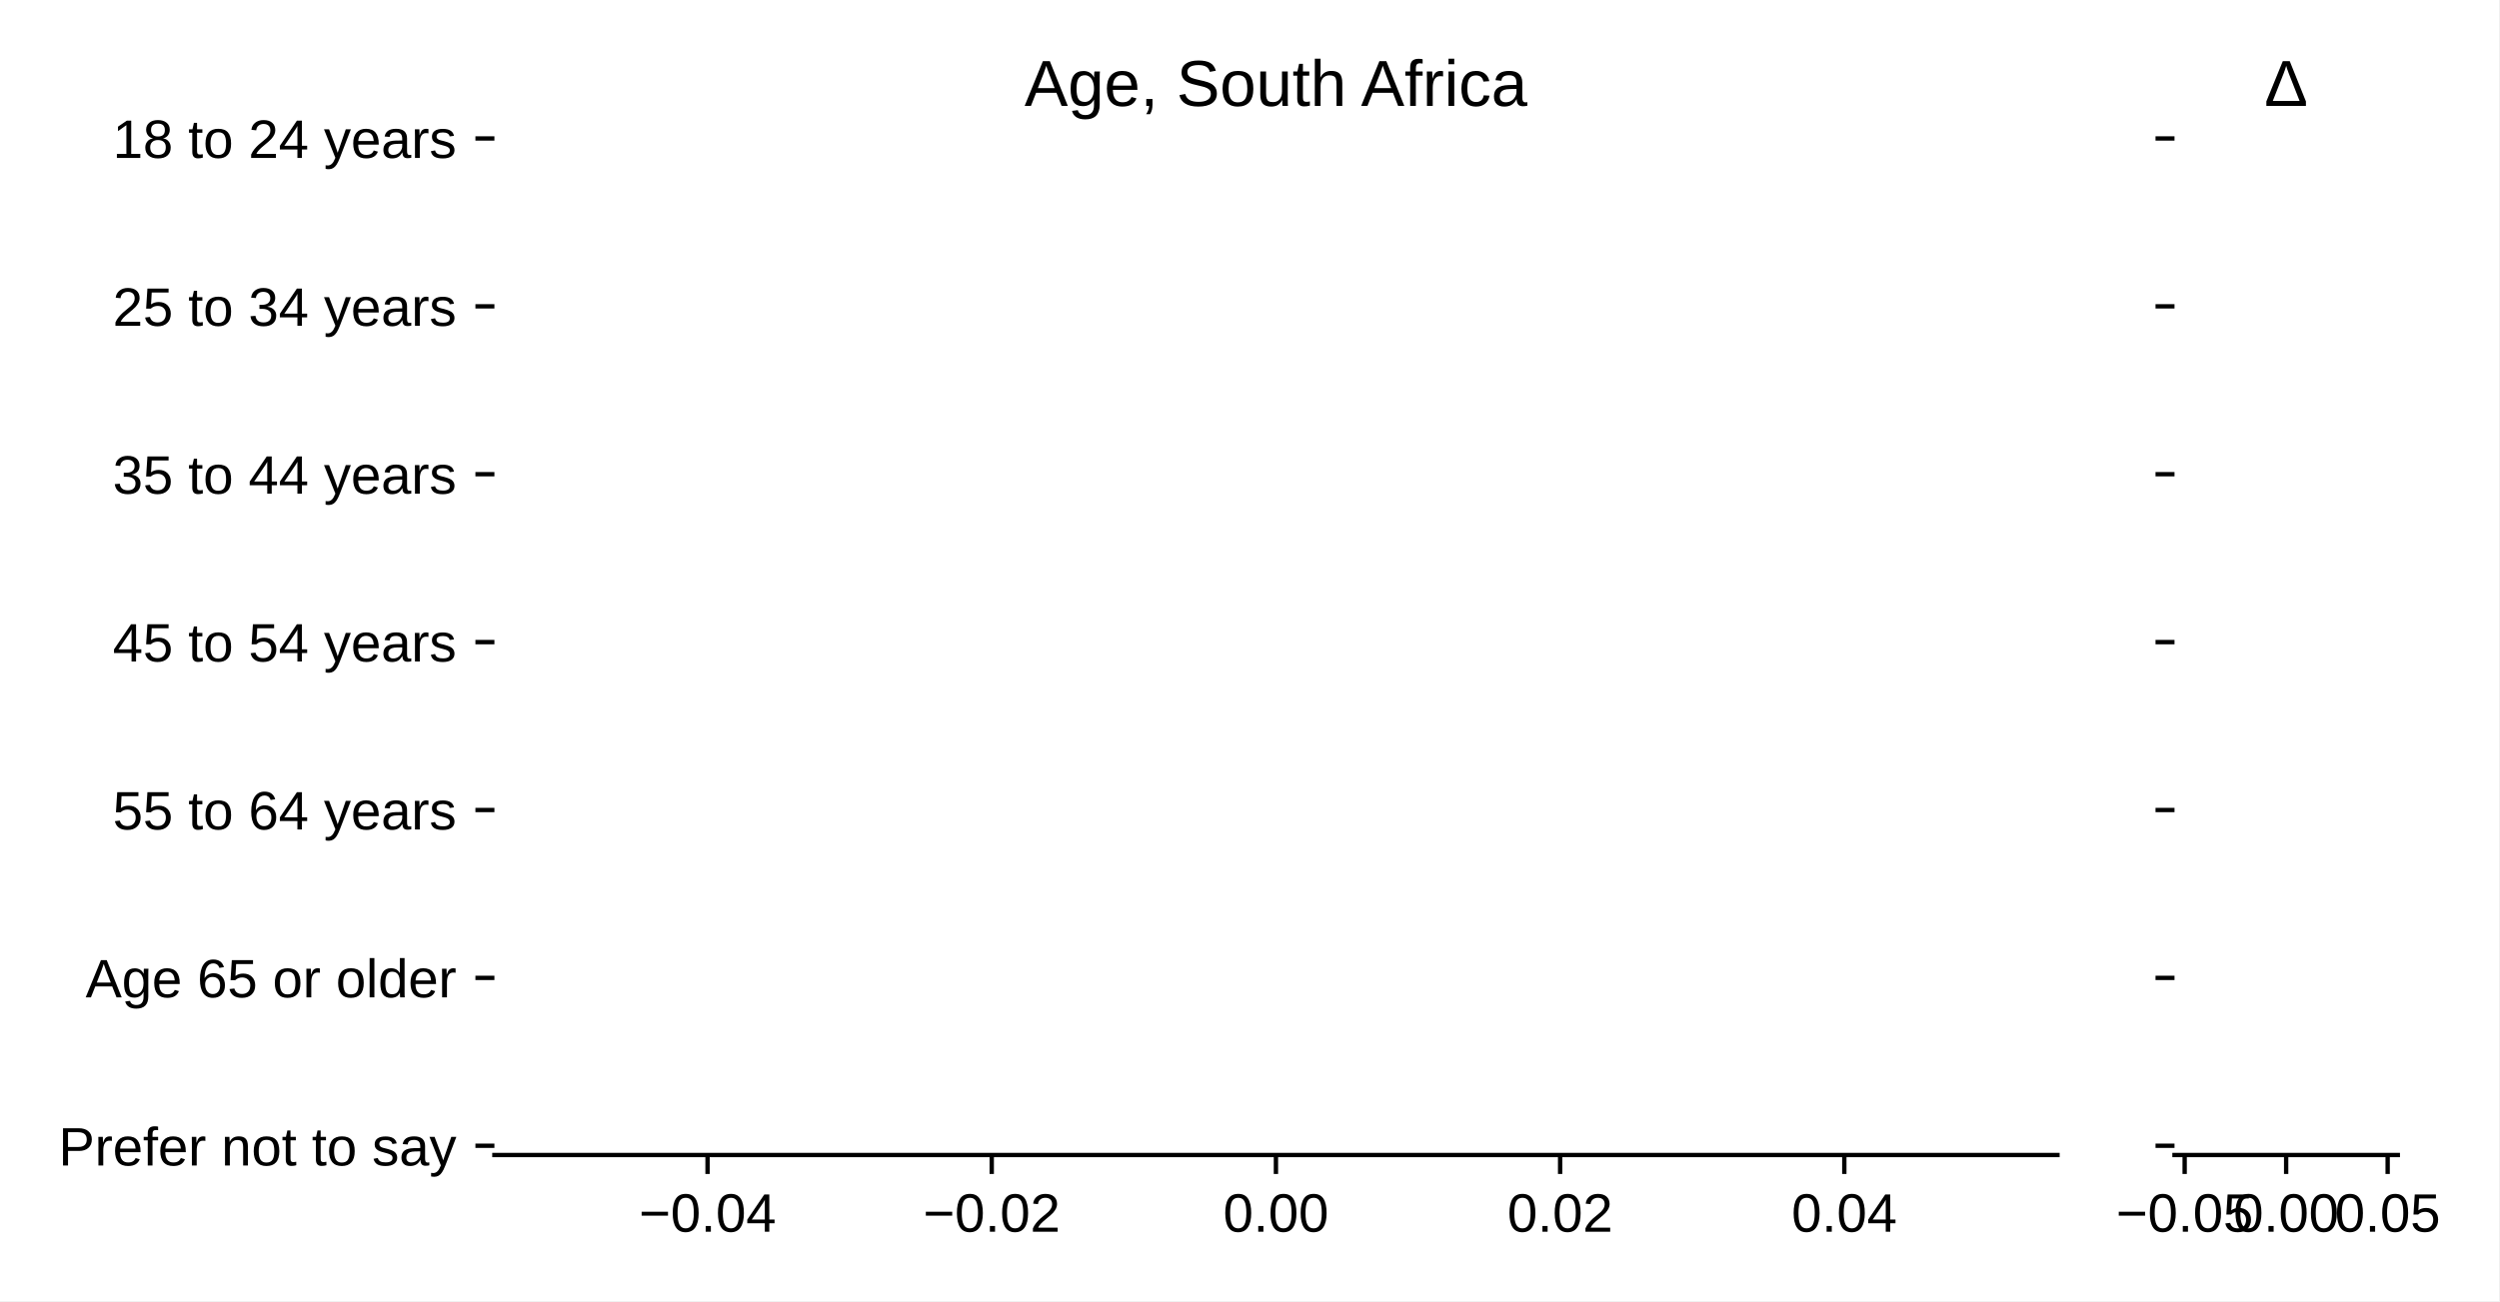
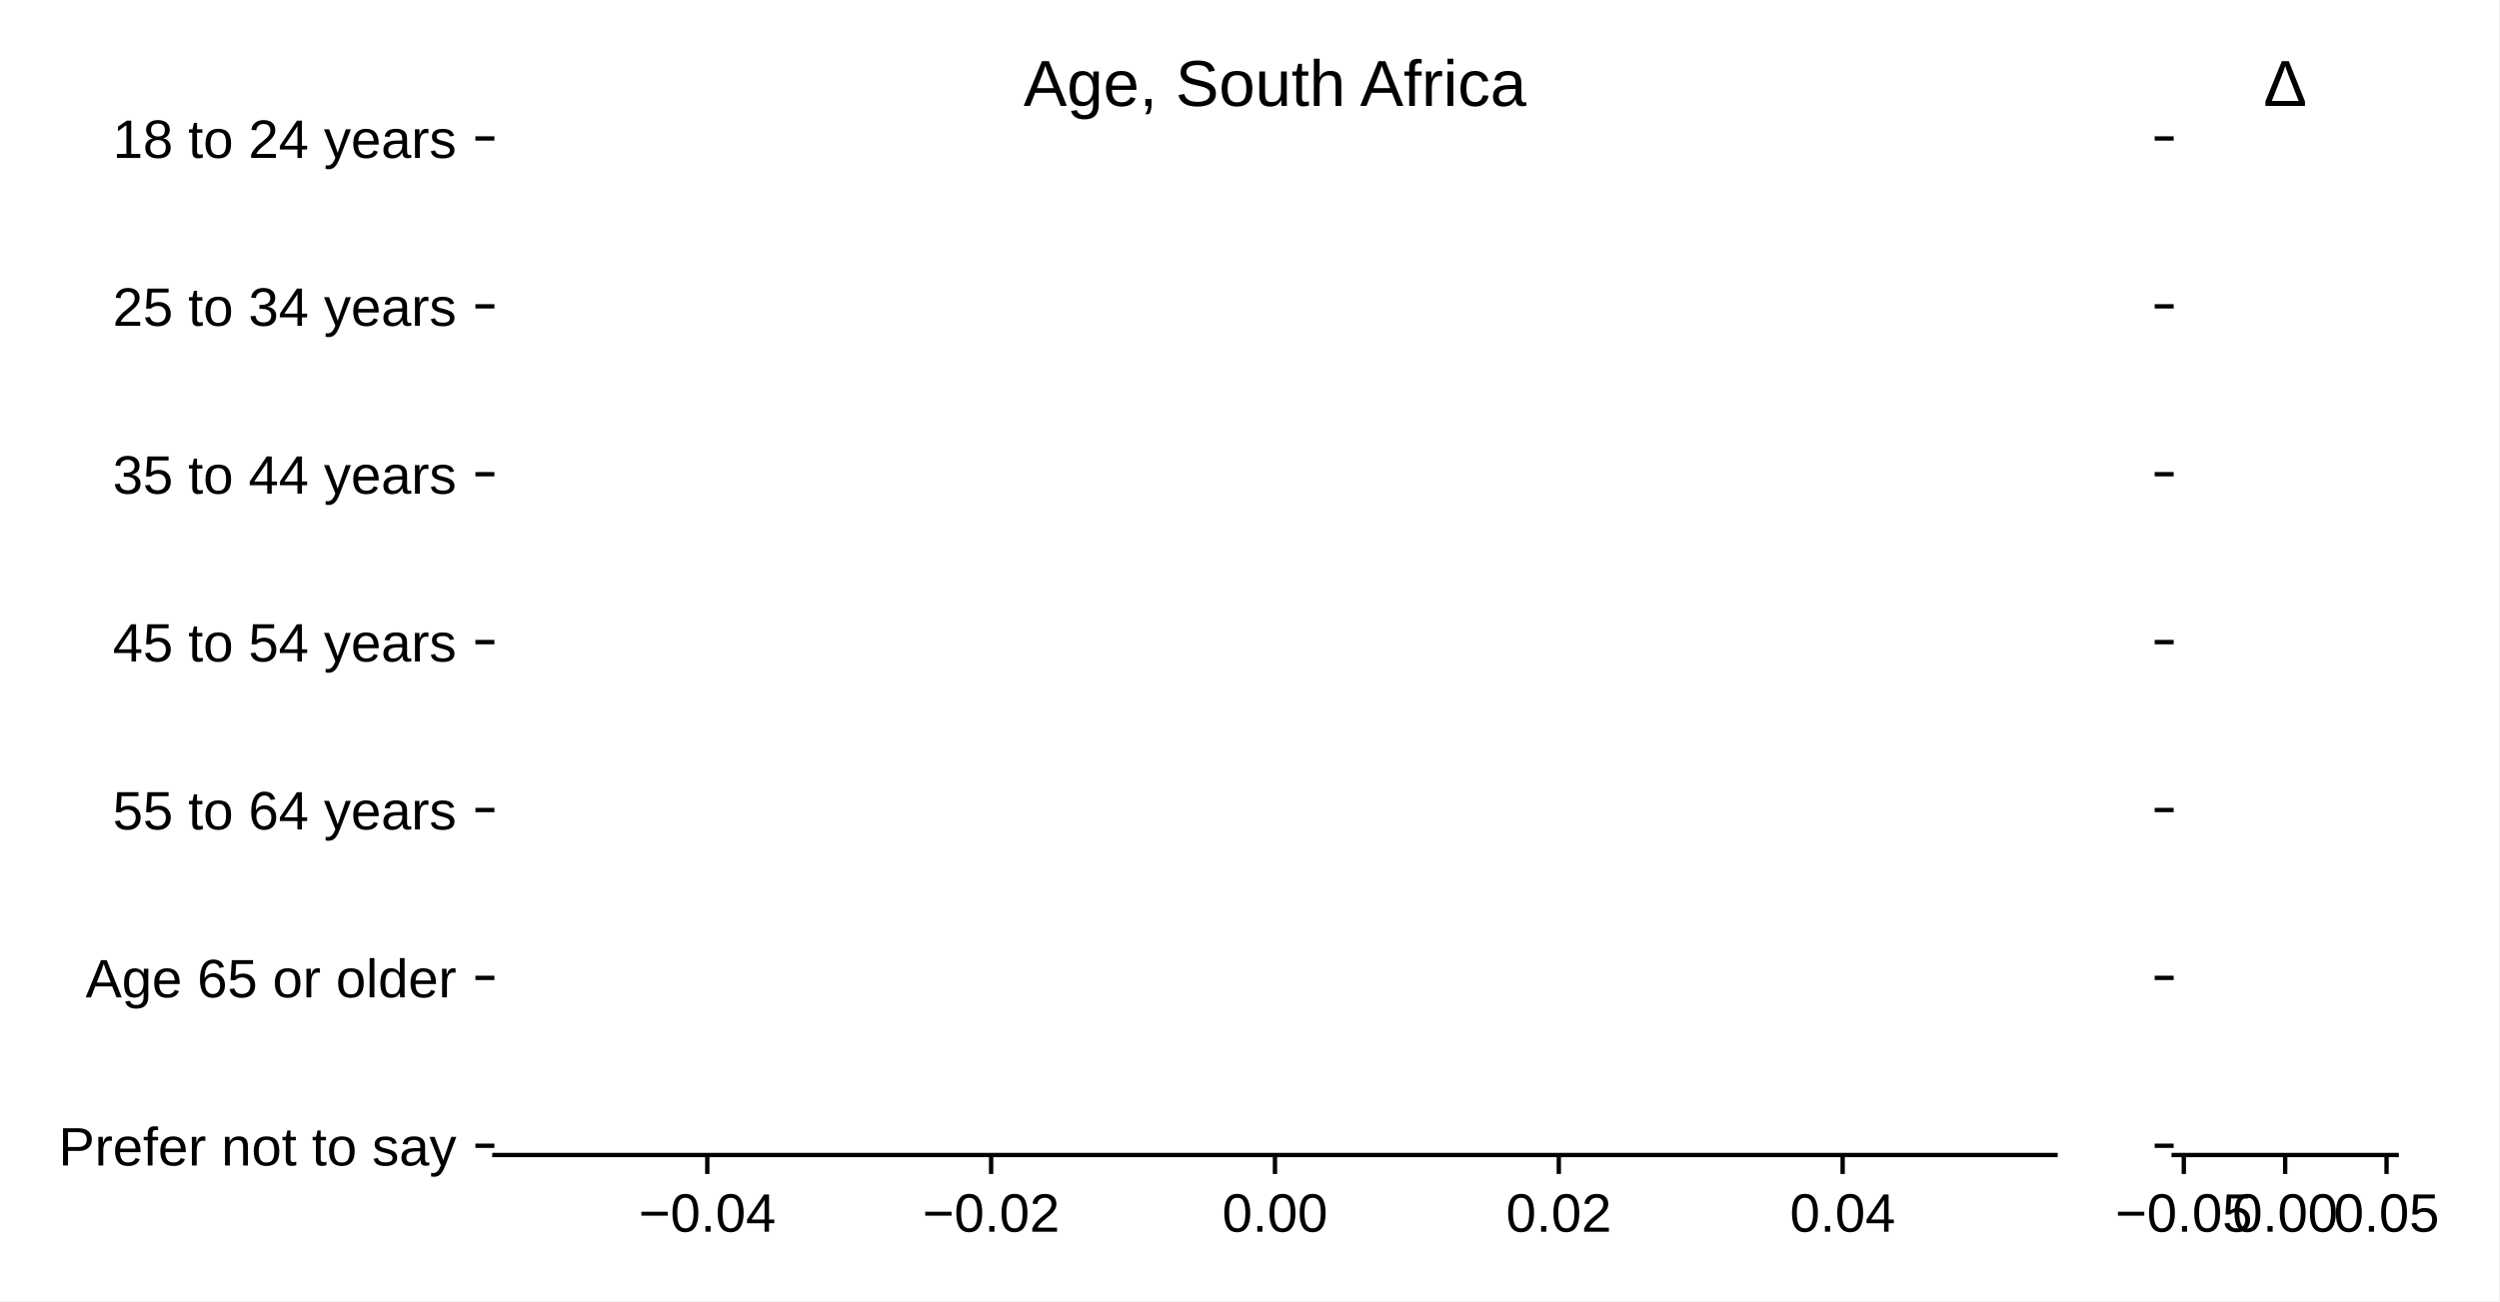
<svg xmlns="http://www.w3.org/2000/svg" xmlns:xlink="http://www.w3.org/1999/xlink" height="240pt" version="1.1" viewBox="0 0 460.8 240" width="460.8pt">
  <defs>
    <style type="text/css">*{stroke-linecap:butt;stroke-linejoin:round;}</style>
  </defs>
  <g id="figure_1">
    <g id="patch_1">
      <path d="M 0 240  L 460.8 240  L 460.8 0  L 0 0  z " style="fill:#ffffff;" />
    </g>
    <g id="axes_1">
      <g id="patch_2">
-         <path d="M 91.164 213.055  L 379.384 213.055  L 379.384 25.536  L 91.164 25.536  z " style="fill:#ffffff;" />
+         <path d="M 91.164 213.055  L 379.028 213.055  L 379.028 25.536  L 91.164 25.536  z " style="fill:#ffffff;" />
      </g>
      <g id="patch_3">
-         <path clip-path="url(#pf6c8aebbfd)" d="M 0 0  z " style="fill:#1f77b4;" />
+         <path clip-path="url(#p686b35fc30)" d="M 0 0  z " style="fill:#1f77b4;" />
      </g>
      <g id="patch_4">
-         <path clip-path="url(#pf6c8aebbfd)" d="M 0 0  z " style="fill:#1f77b4;" />
+         <path clip-path="url(#p686b35fc30)" d="M 0 0  z " style="fill:#1f77b4;" />
      </g>
      <g id="patch_5">
-         <path clip-path="url(#pf6c8aebbfd)" d="M 0 0  z " style="fill:#1f77b4;" />
+         <path clip-path="url(#p686b35fc30)" d="M 0 0  z " style="fill:#1f77b4;" />
      </g>
      <g id="patch_6">
-         <path clip-path="url(#pf6c8aebbfd)" d="M 0 0  z " style="fill:#1f77b4;" />
+         <path clip-path="url(#p686b35fc30)" d="M 0 0  z " style="fill:#1f77b4;" />
      </g>
      <g id="patch_7">
-         <path clip-path="url(#pf6c8aebbfd)" d="M 0 0  z " style="fill:#1f77b4;" />
+         <path clip-path="url(#p686b35fc30)" d="M 0 0  z " style="fill:#1f77b4;" />
      </g>
      <g id="patch_8">
-         <path clip-path="url(#pf6c8aebbfd)" d="M 0 0  z " style="fill:#1f77b4;" />
+         <path clip-path="url(#p686b35fc30)" d="M 0 0  z " style="fill:#1f77b4;" />
      </g>
      <g id="patch_9">
-         <path clip-path="url(#pf6c8aebbfd)" d="M 0 0  z " style="fill:#1f77b4;" />
+         <path clip-path="url(#p686b35fc30)" d="M 0 0  z " style="fill:#1f77b4;" />
      </g>
      <g id="matplotlib.axis_1">
        <g id="xtick_1">
          <g id="line2d_1">
            <defs>
              <path d="M 0 0  L 0 3.5  " id="mc3a356a46d" style="stroke:#000000;stroke-width:0.8;" />
            </defs>
            <g>
-               <use style="stroke:#000000;stroke-width:0.8;" x="130.467" xlink:href="#mc3a356a46d" y="213.055" />
+               <use style="stroke:#000000;stroke-width:0.8;" x="130.418" xlink:href="#mc3a356a46d" y="213.055" />
            </g>
          </g>
          <g id="text_1">
-             <text style="font-family:Arial;font-size:10px;font-stretch:normal;font-style:normal;font-weight:normal;text-anchor:middle;" transform="rotate(-0, 130.4668, 227.2125)" x="130.467" y="227.213">−0.04</text>
+             <text style="font-family:Arial;font-size:10px;font-stretch:normal;font-style:normal;font-weight:normal;text-anchor:middle;" transform="rotate(-0, 130.4182, 227.2125)" x="130.418" y="227.213">−0.04</text>
          </g>
        </g>
        <g id="xtick_2">
          <g id="line2d_2">
            <g>
-               <use style="stroke:#000000;stroke-width:0.8;" x="182.87" xlink:href="#mc3a356a46d" y="213.055" />
+               <use style="stroke:#000000;stroke-width:0.8;" x="182.757" xlink:href="#mc3a356a46d" y="213.055" />
            </g>
          </g>
          <g id="text_2">
-             <text style="font-family:Arial;font-size:10px;font-stretch:normal;font-style:normal;font-weight:normal;text-anchor:middle;" transform="rotate(-0, 182.8704, 227.2125)" x="182.87" y="227.213">−0.02</text>
+             <text style="font-family:Arial;font-size:10px;font-stretch:normal;font-style:normal;font-weight:normal;text-anchor:middle;" transform="rotate(-0, 182.757, 227.2125)" x="182.757" y="227.213">−0.02</text>
          </g>
        </g>
        <g id="xtick_3">
          <g id="line2d_3">
            <g>
-               <use style="stroke:#000000;stroke-width:0.8;" x="235.274" xlink:href="#mc3a356a46d" y="213.055" />
+               <use style="stroke:#000000;stroke-width:0.8;" x="235.096" xlink:href="#mc3a356a46d" y="213.055" />
            </g>
          </g>
          <g id="text_3">
-             <text style="font-family:Arial;font-size:10px;font-stretch:normal;font-style:normal;font-weight:normal;text-anchor:middle;" transform="rotate(-0, 235.274, 227.2125)" x="235.274" y="227.213">0.00</text>
+             <text style="font-family:Arial;font-size:10px;font-stretch:normal;font-style:normal;font-weight:normal;text-anchor:middle;" transform="rotate(-0, 235.0958, 227.2125)" x="235.096" y="227.213">0.00</text>
          </g>
        </g>
        <g id="xtick_4">
          <g id="line2d_4">
            <g>
-               <use style="stroke:#000000;stroke-width:0.8;" x="287.678" xlink:href="#mc3a356a46d" y="213.055" />
+               <use style="stroke:#000000;stroke-width:0.8;" x="287.435" xlink:href="#mc3a356a46d" y="213.055" />
            </g>
          </g>
          <g id="text_4">
-             <text style="font-family:Arial;font-size:10px;font-stretch:normal;font-style:normal;font-weight:normal;text-anchor:middle;" transform="rotate(-0, 287.6776, 227.2125)" x="287.678" y="227.213">0.02</text>
+             <text style="font-family:Arial;font-size:10px;font-stretch:normal;font-style:normal;font-weight:normal;text-anchor:middle;" transform="rotate(-0, 287.4347, 227.2125)" x="287.435" y="227.213">0.02</text>
          </g>
        </g>
        <g id="xtick_5">
          <g id="line2d_5">
            <g>
-               <use style="stroke:#000000;stroke-width:0.8;" x="340.081" xlink:href="#mc3a356a46d" y="213.055" />
+               <use style="stroke:#000000;stroke-width:0.8;" x="339.773" xlink:href="#mc3a356a46d" y="213.055" />
            </g>
          </g>
          <g id="text_5">
-             <text style="font-family:Arial;font-size:10px;font-stretch:normal;font-style:normal;font-weight:normal;text-anchor:middle;" transform="rotate(-0, 340.0812, 227.2125)" x="340.081" y="227.213">0.04</text>
+             <text style="font-family:Arial;font-size:10px;font-stretch:normal;font-style:normal;font-weight:normal;text-anchor:middle;" transform="rotate(-0, 339.7735, 227.2125)" x="339.773" y="227.213">0.04</text>
          </g>
        </g>
      </g>
      <g id="matplotlib.axis_2">
        <g id="ytick_1">
          <g id="line2d_6">
            <defs>
              <path d="M 0 0  L -3.5 0  " id="m82278324de" style="stroke:#000000;stroke-width:0.8;" />
            </defs>
            <g>
              <use style="stroke:#000000;stroke-width:0.8;" x="91.164" xlink:href="#m82278324de" y="211.351" />
            </g>
          </g>
          <g id="text_6">
            <text style="font-family:Arial;font-size:10px;font-stretch:normal;font-style:normal;font-weight:normal;text-anchor:end;" transform="rotate(-0, 84.16406, 214.9912)" x="84.164" y="214.991">Prefer not to say</text>
          </g>
        </g>
        <g id="ytick_2">
          <g id="line2d_7">
            <g>
              <use style="stroke:#000000;stroke-width:0.8;" x="91.164" xlink:href="#m82278324de" y="180.382" />
            </g>
          </g>
          <g id="text_7">
            <text style="font-family:Arial;font-size:10px;font-stretch:normal;font-style:normal;font-weight:normal;text-anchor:end;" transform="rotate(-0, 84.16406, 183.9758)" x="84.164" y="183.976">Age 65 or older</text>
          </g>
        </g>
        <g id="ytick_3">
          <g id="line2d_8">
            <g>
              <use style="stroke:#000000;stroke-width:0.8;" x="91.164" xlink:href="#m82278324de" y="149.413" />
            </g>
          </g>
          <g id="text_8">
            <text style="font-family:Arial;font-size:10px;font-stretch:normal;font-style:normal;font-weight:normal;text-anchor:end;" transform="rotate(-0, 84.16406, 153.0065)" x="84.164" y="153.007">55 to 64 years</text>
          </g>
        </g>
        <g id="ytick_4">
          <g id="line2d_9">
            <g>
              <use style="stroke:#000000;stroke-width:0.8;" x="91.164" xlink:href="#m82278324de" y="118.444" />
            </g>
          </g>
          <g id="text_9">
            <text style="font-family:Arial;font-size:10px;font-stretch:normal;font-style:normal;font-weight:normal;text-anchor:end;" transform="rotate(-0, 84.16406, 122.0224)" x="84.164" y="122.022">45 to 54 years</text>
          </g>
        </g>
        <g id="ytick_5">
          <g id="line2d_10">
            <g>
              <use style="stroke:#000000;stroke-width:0.8;" x="91.164" xlink:href="#m82278324de" y="87.474" />
            </g>
          </g>
          <g id="text_10">
            <text style="font-family:Arial;font-size:10px;font-stretch:normal;font-style:normal;font-weight:normal;text-anchor:end;" transform="rotate(-0, 84.16406, 91.06796)" x="84.164" y="91.068">35 to 44 years</text>
          </g>
        </g>
        <g id="ytick_6">
          <g id="line2d_11">
            <g>
              <use style="stroke:#000000;stroke-width:0.8;" x="91.164" xlink:href="#m82278324de" y="56.505" />
            </g>
          </g>
          <g id="text_11">
            <text style="font-family:Arial;font-size:10px;font-stretch:normal;font-style:normal;font-weight:normal;text-anchor:end;" transform="rotate(-0, 84.16406, 60.09867)" x="84.164" y="60.099">25 to 34 years</text>
          </g>
        </g>
        <g id="ytick_7">
          <g id="line2d_12">
            <g>
              <use style="stroke:#000000;stroke-width:0.8;" x="91.164" xlink:href="#m82278324de" y="25.536" />
            </g>
          </g>
          <g id="text_12">
            <text style="font-family:Arial;font-size:10px;font-stretch:normal;font-style:normal;font-weight:normal;text-anchor:end;" transform="rotate(-0, 84.16406, 29.12937)" x="84.164" y="29.129">18 to 24 years</text>
          </g>
        </g>
      </g>
      <g id="patch_10">
-         <path d="M 91.164 213.055  L 379.384 213.055  " style="fill:none;stroke:#000000;stroke-linecap:square;stroke-linejoin:miter;stroke-width:0.8;" />
+         <path d="M 91.164 213.055  L 379.028 213.055  " style="fill:none;stroke:#000000;stroke-linecap:square;stroke-linejoin:miter;stroke-width:0.8;" />
      </g>
      <g id="text_13">
-         <text style="font-family:Arial;font-size:12px;font-stretch:normal;font-style:normal;font-weight:normal;text-anchor:middle;" transform="rotate(-0, 235.274, 19.53562)" x="235.274" y="19.536">Age, South Africa</text>
+         <text style="font-family:Arial;font-size:12px;font-stretch:normal;font-style:normal;font-weight:normal;text-anchor:middle;" transform="rotate(-0, 235.0958, 19.53562)" x="235.096" y="19.536">Age, South Africa</text>
      </g>
    </g>
    <g id="axes_2">
      <g id="patch_11">
-         <path d="M 400.965 213.055  L 442.139 213.055  L 442.139 25.536  L 400.965 25.536  z " style="fill:#ffffff;" />
+         <path d="M 400.812 213.055  L 441.936 213.055  L 441.936 25.536  L 400.812 25.536  z " style="fill:#ffffff;" />
      </g>
      <g id="patch_12">
-         <path clip-path="url(#pc0a951f464)" d="M 0 0  z " style="fill:#ffa500;" />
+         <path clip-path="url(#p0faa2da392)" d="M 0 0  z " style="fill:#ffa500;" />
      </g>
      <g id="patch_13">
-         <path clip-path="url(#pc0a951f464)" d="M 0 0  z " style="fill:#ffa500;" />
+         <path clip-path="url(#p0faa2da392)" d="M 0 0  z " style="fill:#ffa500;" />
      </g>
      <g id="patch_14">
-         <path clip-path="url(#pc0a951f464)" d="M 0 0  z " style="fill:#ffa500;" />
+         <path clip-path="url(#p0faa2da392)" d="M 0 0  z " style="fill:#ffa500;" />
      </g>
      <g id="patch_15">
-         <path clip-path="url(#pc0a951f464)" d="M 0 0  z " style="fill:#ffa500;" />
+         <path clip-path="url(#p0faa2da392)" d="M 0 0  z " style="fill:#ffa500;" />
      </g>
      <g id="patch_16">
-         <path clip-path="url(#pc0a951f464)" d="M 0 0  z " style="fill:#ffa500;" />
+         <path clip-path="url(#p0faa2da392)" d="M 0 0  z " style="fill:#ffa500;" />
      </g>
      <g id="patch_17">
-         <path clip-path="url(#pc0a951f464)" d="M 0 0  z " style="fill:#ffa500;" />
+         <path clip-path="url(#p0faa2da392)" d="M 0 0  z " style="fill:#ffa500;" />
      </g>
      <g id="patch_18">
-         <path clip-path="url(#pc0a951f464)" d="M 0 0  z " style="fill:#ffa500;" />
+         <path clip-path="url(#p0faa2da392)" d="M 0 0  z " style="fill:#ffa500;" />
      </g>
      <g id="matplotlib.axis_3">
        <g id="xtick_6">
          <g id="line2d_13">
            <g>
-               <use style="stroke:#000000;stroke-width:0.8;" x="402.837" xlink:href="#mc3a356a46d" y="213.055" />
+               <use style="stroke:#000000;stroke-width:0.8;" x="402.682" xlink:href="#mc3a356a46d" y="213.055" />
            </g>
          </g>
          <g id="text_14">
-             <text style="font-family:Arial;font-size:10px;font-stretch:normal;font-style:normal;font-weight:normal;text-anchor:middle;" transform="rotate(-0, 402.8365, 227.2125)" x="402.837" y="227.213">−0.05</text>
+             <text style="font-family:Arial;font-size:10px;font-stretch:normal;font-style:normal;font-weight:normal;text-anchor:middle;" transform="rotate(-0, 402.6815, 227.2125)" x="402.682" y="227.213">−0.05</text>
          </g>
        </g>
        <g id="xtick_7">
          <g id="line2d_14">
            <g>
-               <use style="stroke:#000000;stroke-width:0.8;" x="421.552" xlink:href="#mc3a356a46d" y="213.055" />
+               <use style="stroke:#000000;stroke-width:0.8;" x="421.374" xlink:href="#mc3a356a46d" y="213.055" />
            </g>
          </g>
          <g id="text_15">
-             <text style="font-family:Arial;font-size:10px;font-stretch:normal;font-style:normal;font-weight:normal;text-anchor:middle;" transform="rotate(-0, 421.5521, 227.2125)" x="421.552" y="227.213">0.00</text>
+             <text style="font-family:Arial;font-size:10px;font-stretch:normal;font-style:normal;font-weight:normal;text-anchor:middle;" transform="rotate(-0, 421.374, 227.2125)" x="421.374" y="227.213">0.00</text>
          </g>
        </g>
        <g id="xtick_8">
          <g id="line2d_15">
            <g>
-               <use style="stroke:#000000;stroke-width:0.8;" x="440.268" xlink:href="#mc3a356a46d" y="213.055" />
+               <use style="stroke:#000000;stroke-width:0.8;" x="440.066" xlink:href="#mc3a356a46d" y="213.055" />
            </g>
          </g>
          <g id="text_16">
-             <text style="font-family:Arial;font-size:10px;font-stretch:normal;font-style:normal;font-weight:normal;text-anchor:middle;" transform="rotate(-0, 440.2677, 227.2125)" x="440.268" y="227.213">0.05</text>
+             <text style="font-family:Arial;font-size:10px;font-stretch:normal;font-style:normal;font-weight:normal;text-anchor:middle;" transform="rotate(-0, 440.0664, 227.2125)" x="440.066" y="227.213">0.05</text>
          </g>
        </g>
      </g>
      <g id="matplotlib.axis_4">
        <g id="ytick_8">
          <g id="line2d_16">
            <g>
-               <use style="stroke:#000000;stroke-width:0.8;" x="400.965" xlink:href="#m82278324de" y="211.351" />
+               <use style="stroke:#000000;stroke-width:0.8;" x="400.812" xlink:href="#m82278324de" y="211.351" />
            </g>
          </g>
        </g>
        <g id="ytick_9">
          <g id="line2d_17">
            <g>
-               <use style="stroke:#000000;stroke-width:0.8;" x="400.965" xlink:href="#m82278324de" y="180.382" />
+               <use style="stroke:#000000;stroke-width:0.8;" x="400.812" xlink:href="#m82278324de" y="180.382" />
            </g>
          </g>
        </g>
        <g id="ytick_10">
          <g id="line2d_18">
            <g>
-               <use style="stroke:#000000;stroke-width:0.8;" x="400.965" xlink:href="#m82278324de" y="149.413" />
+               <use style="stroke:#000000;stroke-width:0.8;" x="400.812" xlink:href="#m82278324de" y="149.413" />
            </g>
          </g>
        </g>
        <g id="ytick_11">
          <g id="line2d_19">
            <g>
-               <use style="stroke:#000000;stroke-width:0.8;" x="400.965" xlink:href="#m82278324de" y="118.444" />
+               <use style="stroke:#000000;stroke-width:0.8;" x="400.812" xlink:href="#m82278324de" y="118.444" />
            </g>
          </g>
        </g>
        <g id="ytick_12">
          <g id="line2d_20">
            <g>
-               <use style="stroke:#000000;stroke-width:0.8;" x="400.965" xlink:href="#m82278324de" y="87.474" />
+               <use style="stroke:#000000;stroke-width:0.8;" x="400.812" xlink:href="#m82278324de" y="87.474" />
            </g>
          </g>
        </g>
        <g id="ytick_13">
          <g id="line2d_21">
            <g>
-               <use style="stroke:#000000;stroke-width:0.8;" x="400.965" xlink:href="#m82278324de" y="56.505" />
+               <use style="stroke:#000000;stroke-width:0.8;" x="400.812" xlink:href="#m82278324de" y="56.505" />
            </g>
          </g>
        </g>
        <g id="ytick_14">
          <g id="line2d_22">
            <g>
-               <use style="stroke:#000000;stroke-width:0.8;" x="400.965" xlink:href="#m82278324de" y="25.536" />
+               <use style="stroke:#000000;stroke-width:0.8;" x="400.812" xlink:href="#m82278324de" y="25.536" />
            </g>
          </g>
        </g>
      </g>
      <g id="patch_19">
-         <path d="M 400.965 213.055  L 442.139 213.055  " style="fill:none;stroke:#000000;stroke-linecap:square;stroke-linejoin:miter;stroke-width:0.8;" />
+         <path d="M 400.812 213.055  L 441.936 213.055  " style="fill:none;stroke:#000000;stroke-linecap:square;stroke-linejoin:miter;stroke-width:0.8;" />
      </g>
      <g id="text_17">
-         <text style="font-family:Arial;font-size:12px;font-stretch:normal;font-style:normal;font-weight:normal;text-anchor:middle;" transform="rotate(-0, 421.5521, 19.53562)" x="421.552" y="19.536">Δ</text>
+         <text style="font-family:Arial;font-size:12px;font-stretch:normal;font-style:normal;font-weight:normal;text-anchor:middle;" transform="rotate(-0, 421.374, 19.53562)" x="421.374" y="19.536">Δ</text>
      </g>
    </g>
  </g>
  <defs>
-     <clipPath id="pf6c8aebbfd">
-       <rect height="187.519" width="288.22" x="91.164" y="25.536" />
+     <clipPath id="p686b35fc30">
+       <rect height="187.519" width="287.864" x="91.164" y="25.536" />
    </clipPath>
-     <clipPath id="pc0a951f464">
-       <rect height="187.519" width="41.174" x="400.965" y="25.536" />
+     <clipPath id="p0faa2da392">
+       <rect height="187.519" width="41.123" x="400.812" y="25.536" />
    </clipPath>
  </defs>
</svg>
